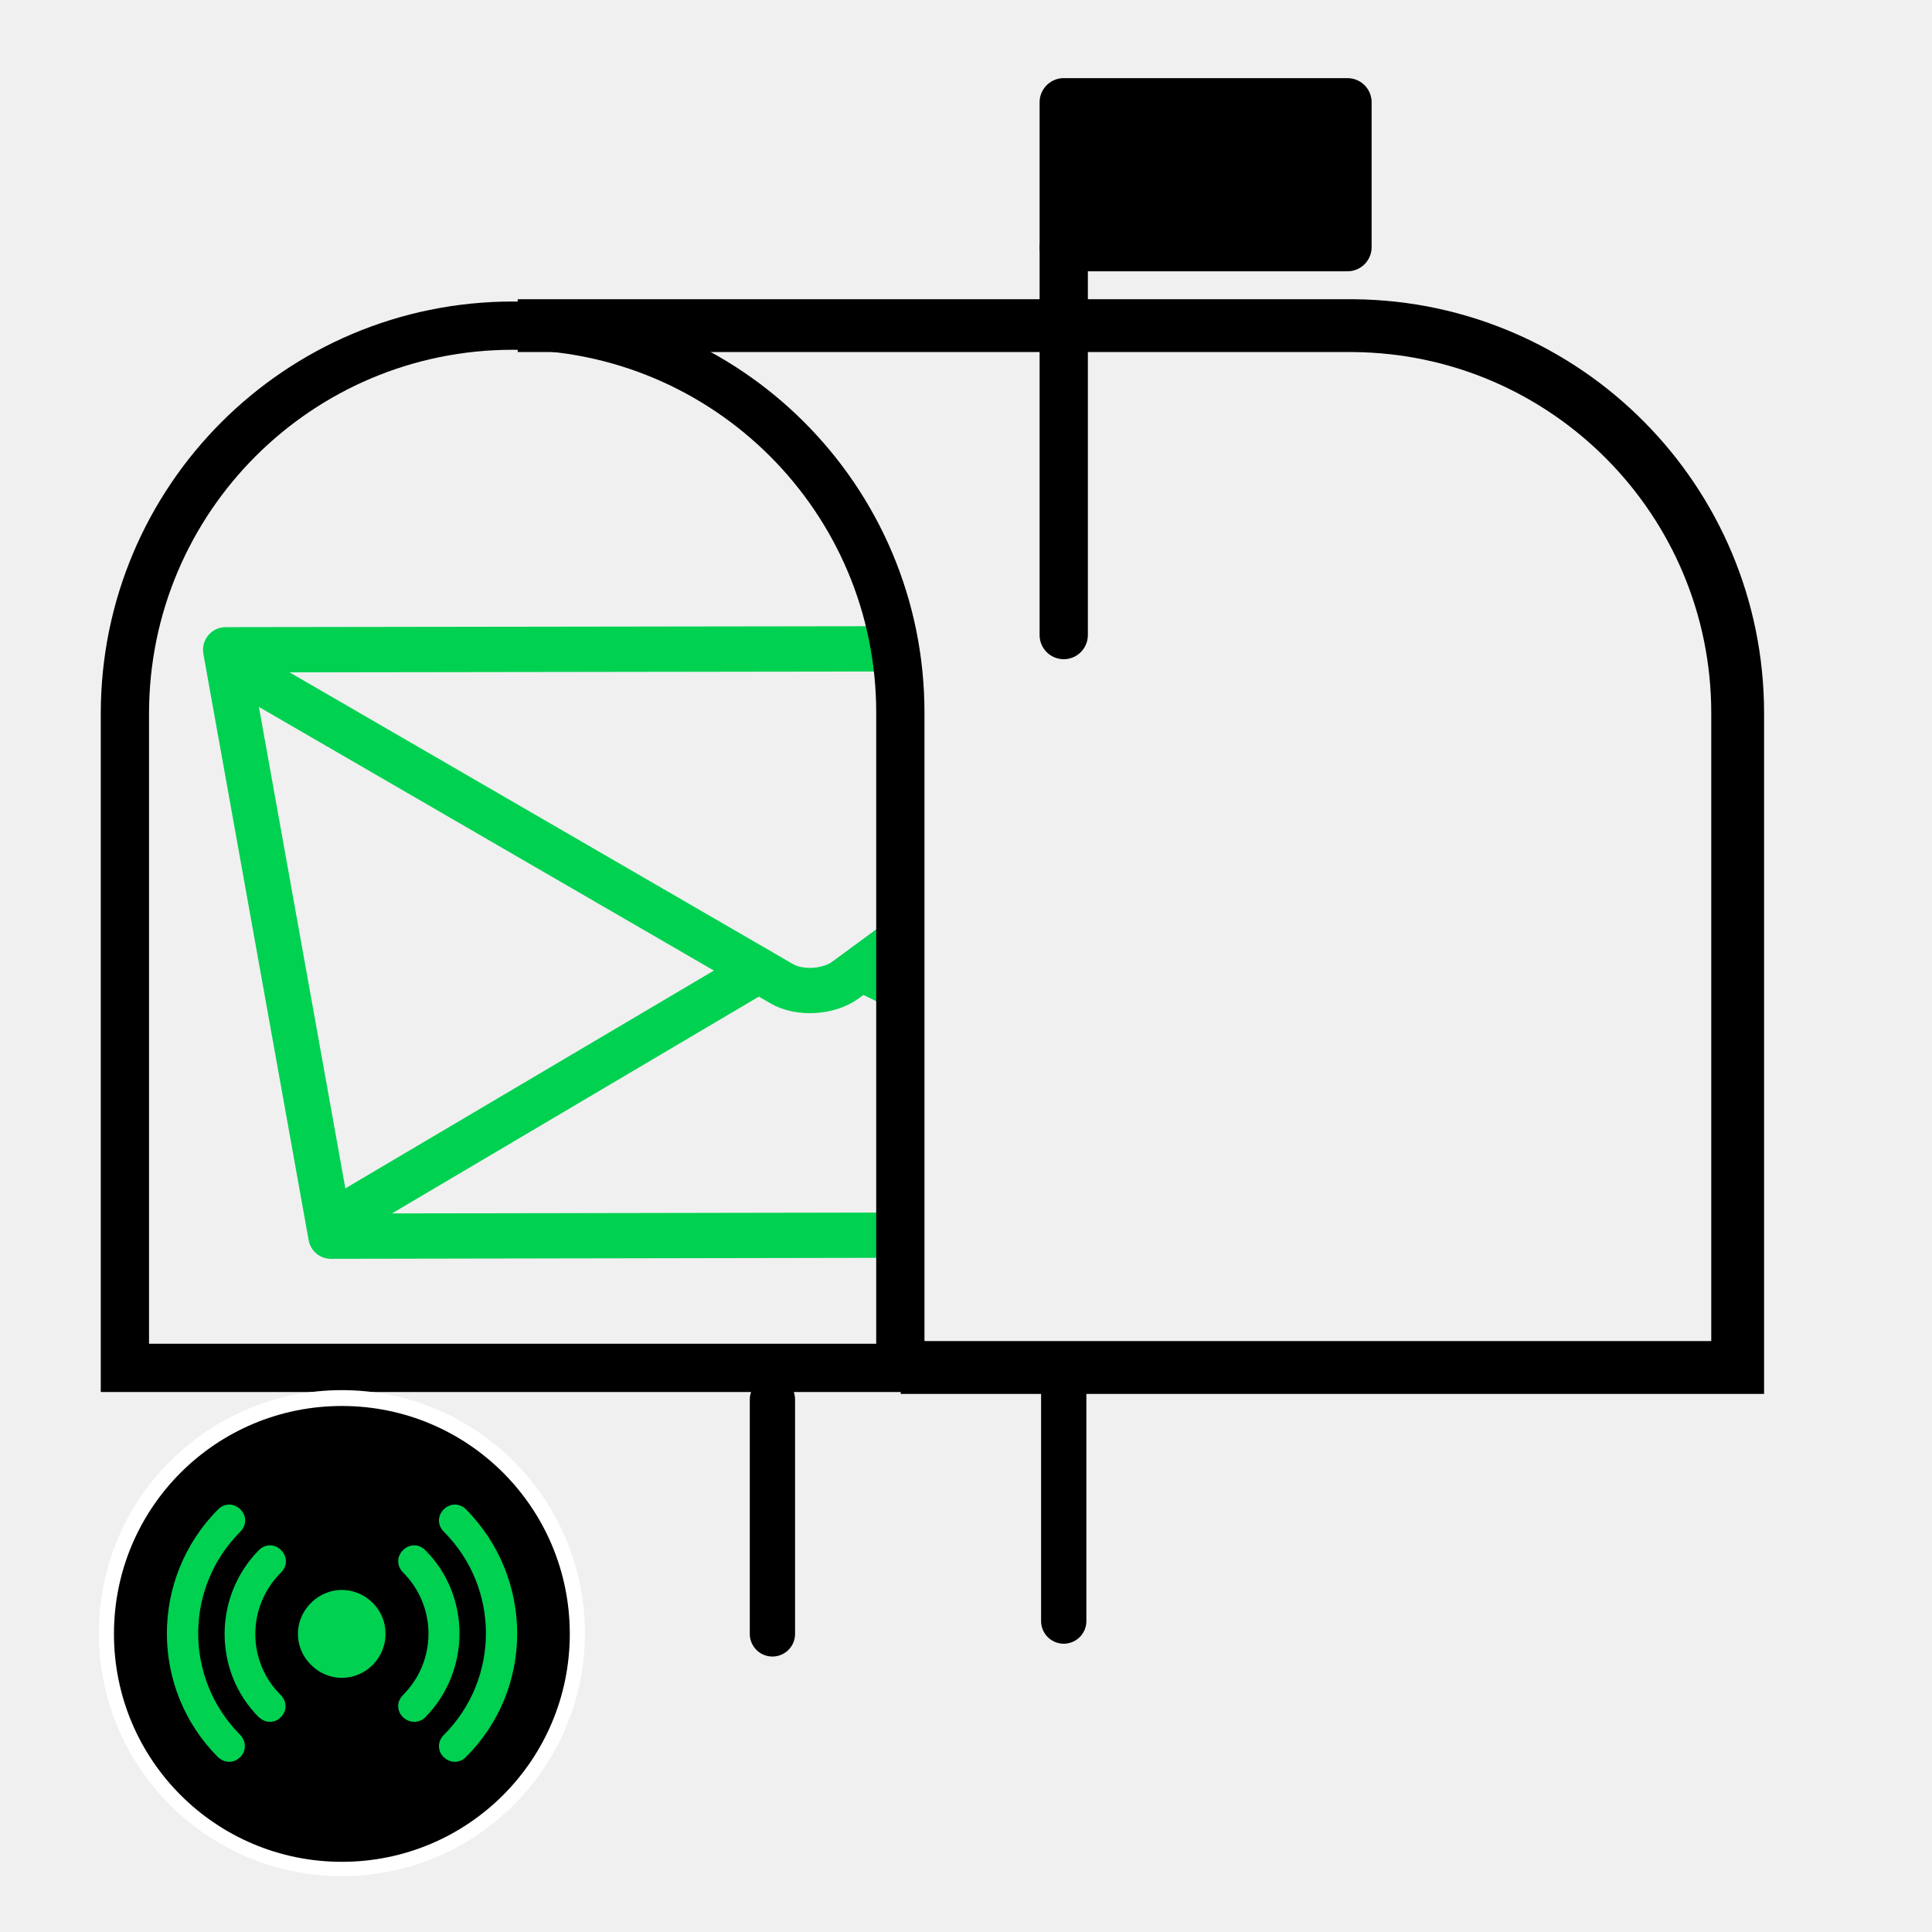
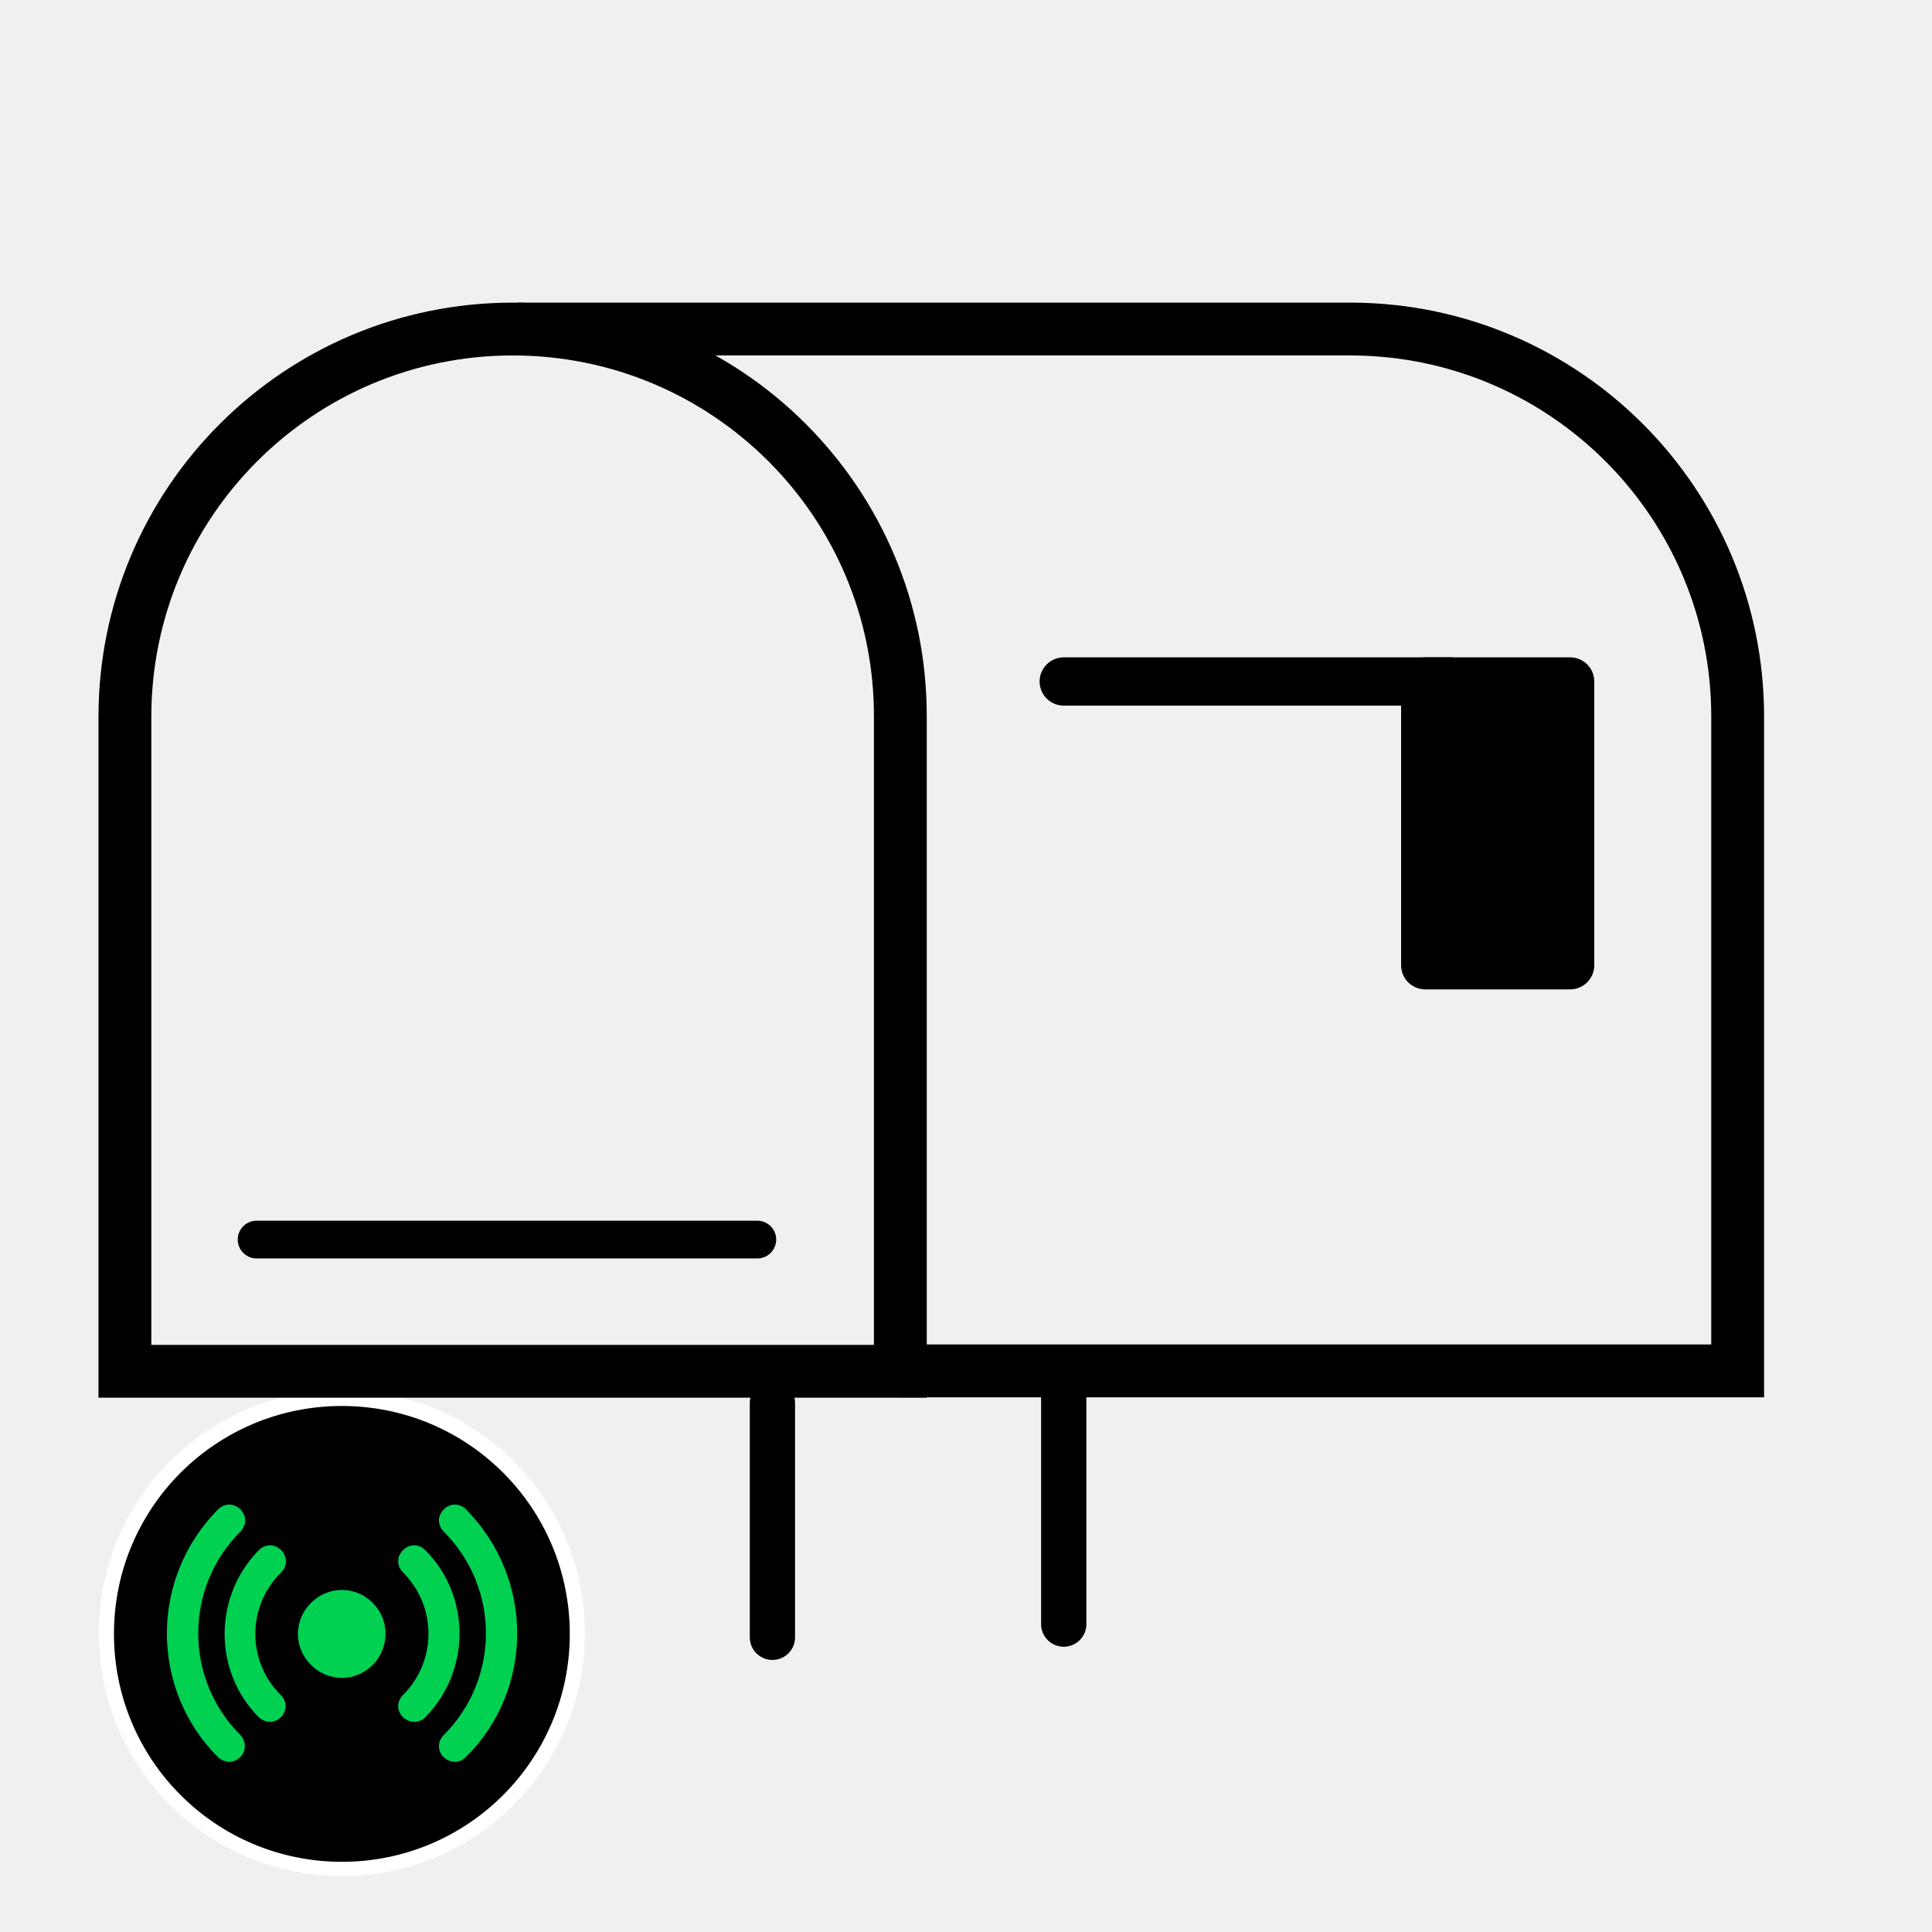
- <svg xmlns="http://www.w3.org/2000/svg" xmlns:xlink="http://www.w3.org/1999/xlink" version="1.1" id="Layer_1" x="0px" y="0px" viewBox="0 0 512 512" style="enable-background:new 0 0 512 512;" xml:space="preserve">
+ <svg xmlns="http://www.w3.org/2000/svg" version="1.1" id="Layer_1" x="0px" y="0px" viewBox="0 0 512 512" style="enable-background:new 0 0 512 512;" xml:space="preserve">
  <style type="text/css">
- 	.st0{fill:none;stroke:#000000;stroke-width:14;stroke-miterlimit:10;}
- 	.st1{fill:none;stroke:#000000;stroke-width:12;stroke-linecap:round;stroke-miterlimit:10;}
- 	.st2{stroke:#000000;stroke-width:12.788;stroke-linecap:round;stroke-linejoin:round;stroke-miterlimit:10;}
- 	.st3{fill:none;stroke:#000000;stroke-width:12.788;stroke-linecap:round;stroke-linejoin:round;stroke-miterlimit:10;}
- 	.st4{clip-path:url(#XMLID_32_);}
- 	.st5{fill:none;stroke:#00D151;stroke-width:12;stroke-linecap:round;stroke-linejoin:round;stroke-miterlimit:10;}
- 	.st6{clip-path:url(#XMLID_32_);fill:none;stroke:#00D151;stroke-width:12;stroke-linejoin:round;stroke-miterlimit:10;}
- 	.st7{fill:none;stroke:#000000;stroke-width:12.788;stroke-miterlimit:10;}
- 	.st8{fill:none;stroke:#FFFFFF;stroke-width:8;stroke-miterlimit:10;}
- 	.st9{fill:#00D151;}
+ 	.st0{fill:none;stroke:#FFFFFF;stroke-width:8;stroke-miterlimit:10;}
+ 	.st1{fill:#00D151;}
+ 	.st2{fill:none;stroke:#000000;stroke-width:14;stroke-miterlimit:10;}
+ 	.st3{stroke:#000000;stroke-width:12.788;stroke-linecap:round;stroke-linejoin:round;stroke-miterlimit:10;}
+ 	.st4{fill:none;stroke:#000000;stroke-width:12;stroke-linecap:round;stroke-miterlimit:10;}
+ 	.st5{fill:none;stroke:#000000;stroke-width:12.788;stroke-linecap:round;stroke-linejoin:round;stroke-miterlimit:10;}
+ 	.st6{fill:none;stroke:#000000;stroke-width:10;stroke-linecap:round;stroke-linejoin:round;stroke-miterlimit:10;}
</style>
-   <path id="XMLID_1_" class="st0" d="M137.2,86.3h221.5c56.3,0.5,101.8,46.3,101.8,102.7v173.4H238.7" />
-   <line id="XMLID_9_" class="st1" x1="204.7" y1="370.9" x2="204.7" y2="433" />
-   <line id="XMLID_10_" class="st1" x1="281.9" y1="367.5" x2="281.9" y2="429.6" />
-   <rect id="XMLID_16_" x="281.9" y="27.1" class="st2" width="75.2" height="38.4" />
-   <path id="XMLID_2_" class="st3" d="M281.9,65.8v102.5V65.8z" />
-   <g id="XMLID_5_">
-     <defs>
-       <rect id="XMLID_15_" x="30.2" y="149.3" width="205.5" height="194.3" />
-     </defs>
-     <clipPath id="XMLID_32_">
-       <use xlink:href="#XMLID_15_" style="overflow:visible;" />
-     </clipPath>
-     <g id="XMLID_6_" class="st4">
-       <g id="XMLID_13_">
-         <path id="XMLID_34_" class="st5" d="M333.9,178.9l-109.8,80.8c-4.5,3.3-12.3,3.8-17.1,0.9L66.7,179.3" />
-       </g>
-       <line id="XMLID_12_" class="st5" x1="201" y1="257.2" x2="92.2" y2="321.5" />
-       <line id="XMLID_14_" class="st5" x1="229" y1="257.1" x2="360.8" y2="321.1" />
-     </g>
-     <polygon id="XMLID_7_" class="st6" points="367.6,327.1 87.7,327.6 59.8,172.2 339.8,171.8  " />
-   </g>
-   <path id="XMLID_8_" class="st7" d="M135.9,86.3c-56.8,0-102.8,46-102.8,102.8v173.4h205.5V189C238.7,132.3,192.7,86.3,135.9,86.3z" />
-   <circle id="XMLID_31_" class="st8" cx="90.6" cy="432.8" r="60.4" />
+   <circle id="XMLID_31_" class="st0" cx="90.6" cy="432.8" r="60.4" />
  <g id="XMLID_28_">
-     <circle id="XMLID_21_" class="st9" cx="90.6" cy="432.9" r="48.5" />
+     <circle id="XMLID_21_" class="st1" cx="90.6" cy="432.9" r="48.5" />
    <g id="XMLID_18_">
      <path id="XMLID_20_" d="M90.6,372.6c-33.4,0-60.4,27-60.4,60.4s27,60.4,60.4,60.4s60.4-27,60.4-60.4S124,372.6,90.6,372.6z     M63.6,465.7c-0.8,0.8-1.8,1.2-2.9,1.2s-2.1-0.5-2.9-1.2c-18.1-18.1-18.1-47.5,0-65.7c1.7-1.7,4.2-1.7,5.9,0    c1.7,1.7,1.7,4.2,0,5.9c-14.9,14.9-14.9,39,0,53.9C65.3,461.5,65.3,464.2,63.6,465.7z M74.4,449.2c1.7,1.7,1.7,4.2,0,5.9    c-0.8,0.8-1.8,1.2-2.9,1.2c-1.1,0-2.1-0.5-2.9-1.2c-12.1-12.1-12.1-32,0-44.3c1.7-1.7,4.2-1.7,5.9,0s1.7,4.2,0,5.9    C65.4,425.7,65.4,440.3,74.4,449.2z M98.8,441.2c-4.6,4.6-11.8,4.6-16.4,0s-4.6-11.8,0-16.4s11.8-4.6,16.4,0    C103.3,429.3,103.3,436.6,98.8,441.2z M109.7,456.3c-1.1,0-2.1-0.5-2.9-1.2c-1.7-1.7-1.7-4.2,0-5.9c9-9,9-23.5,0-32.5    c-1.7-1.7-1.7-4.2,0-5.9c1.7-1.7,4.2-1.7,5.9,0c12.1,12.1,12.1,32,0,44.3C112,455.9,110.8,456.3,109.7,456.3z M123.4,465.7    c-0.8,0.8-1.8,1.2-2.9,1.2s-2.1-0.5-2.9-1.2c-1.7-1.7-1.7-4.2,0-5.9c14.9-14.9,14.9-39,0-53.9c-1.7-1.7-1.7-4.2,0-5.9    c1.7-1.7,4.2-1.7,5.9,0C141.6,418.3,141.6,447.7,123.4,465.7z" />
    </g>
  </g>
+   <path id="XMLID_32_" class="st2" d="M135.9,87.2c-56.8,0-102.8,46-102.8,102.8v173.4h205.5V189.9C238.7,133.2,192.7,87.2,135.9,87.2  z" />
+   <path id="XMLID_30_" class="st2" d="M137.2,87.2h221.5c56.3,0.5,101.8,46.3,101.8,102.7v173.4H238.7" />
+   <rect id="XMLID_23_" x="377.7" y="180.6" class="st3" width="38.4" height="75.2" />
+   <line id="XMLID_22_" class="st4" x1="204.7" y1="371.8" x2="204.7" y2="433.9" />
+   <line id="XMLID_17_" class="st4" x1="281.9" y1="368.3" x2="281.9" y2="430.4" />
+   <path id="XMLID_11_" class="st5" d="M384.4,180.6H281.9H384.4z" />
+   <line id="XMLID_4_" class="st6" x1="68" y1="328.5" x2="200.7" y2="328.5" />
+   <g id="XMLID_1_">
+ </g>
+   <g id="XMLID_2_">
+ </g>
  <g id="XMLID_3_">
</g>
-   <g id="XMLID_4_">
+   <g id="XMLID_5_">
</g>
-   <g id="XMLID_11_">
+   <g id="XMLID_6_">
</g>
-   <g id="XMLID_17_">
- </g>
-   <g id="XMLID_22_">
- </g>
-   <g id="XMLID_23_">
+   <g id="XMLID_7_">
</g>
</svg>
